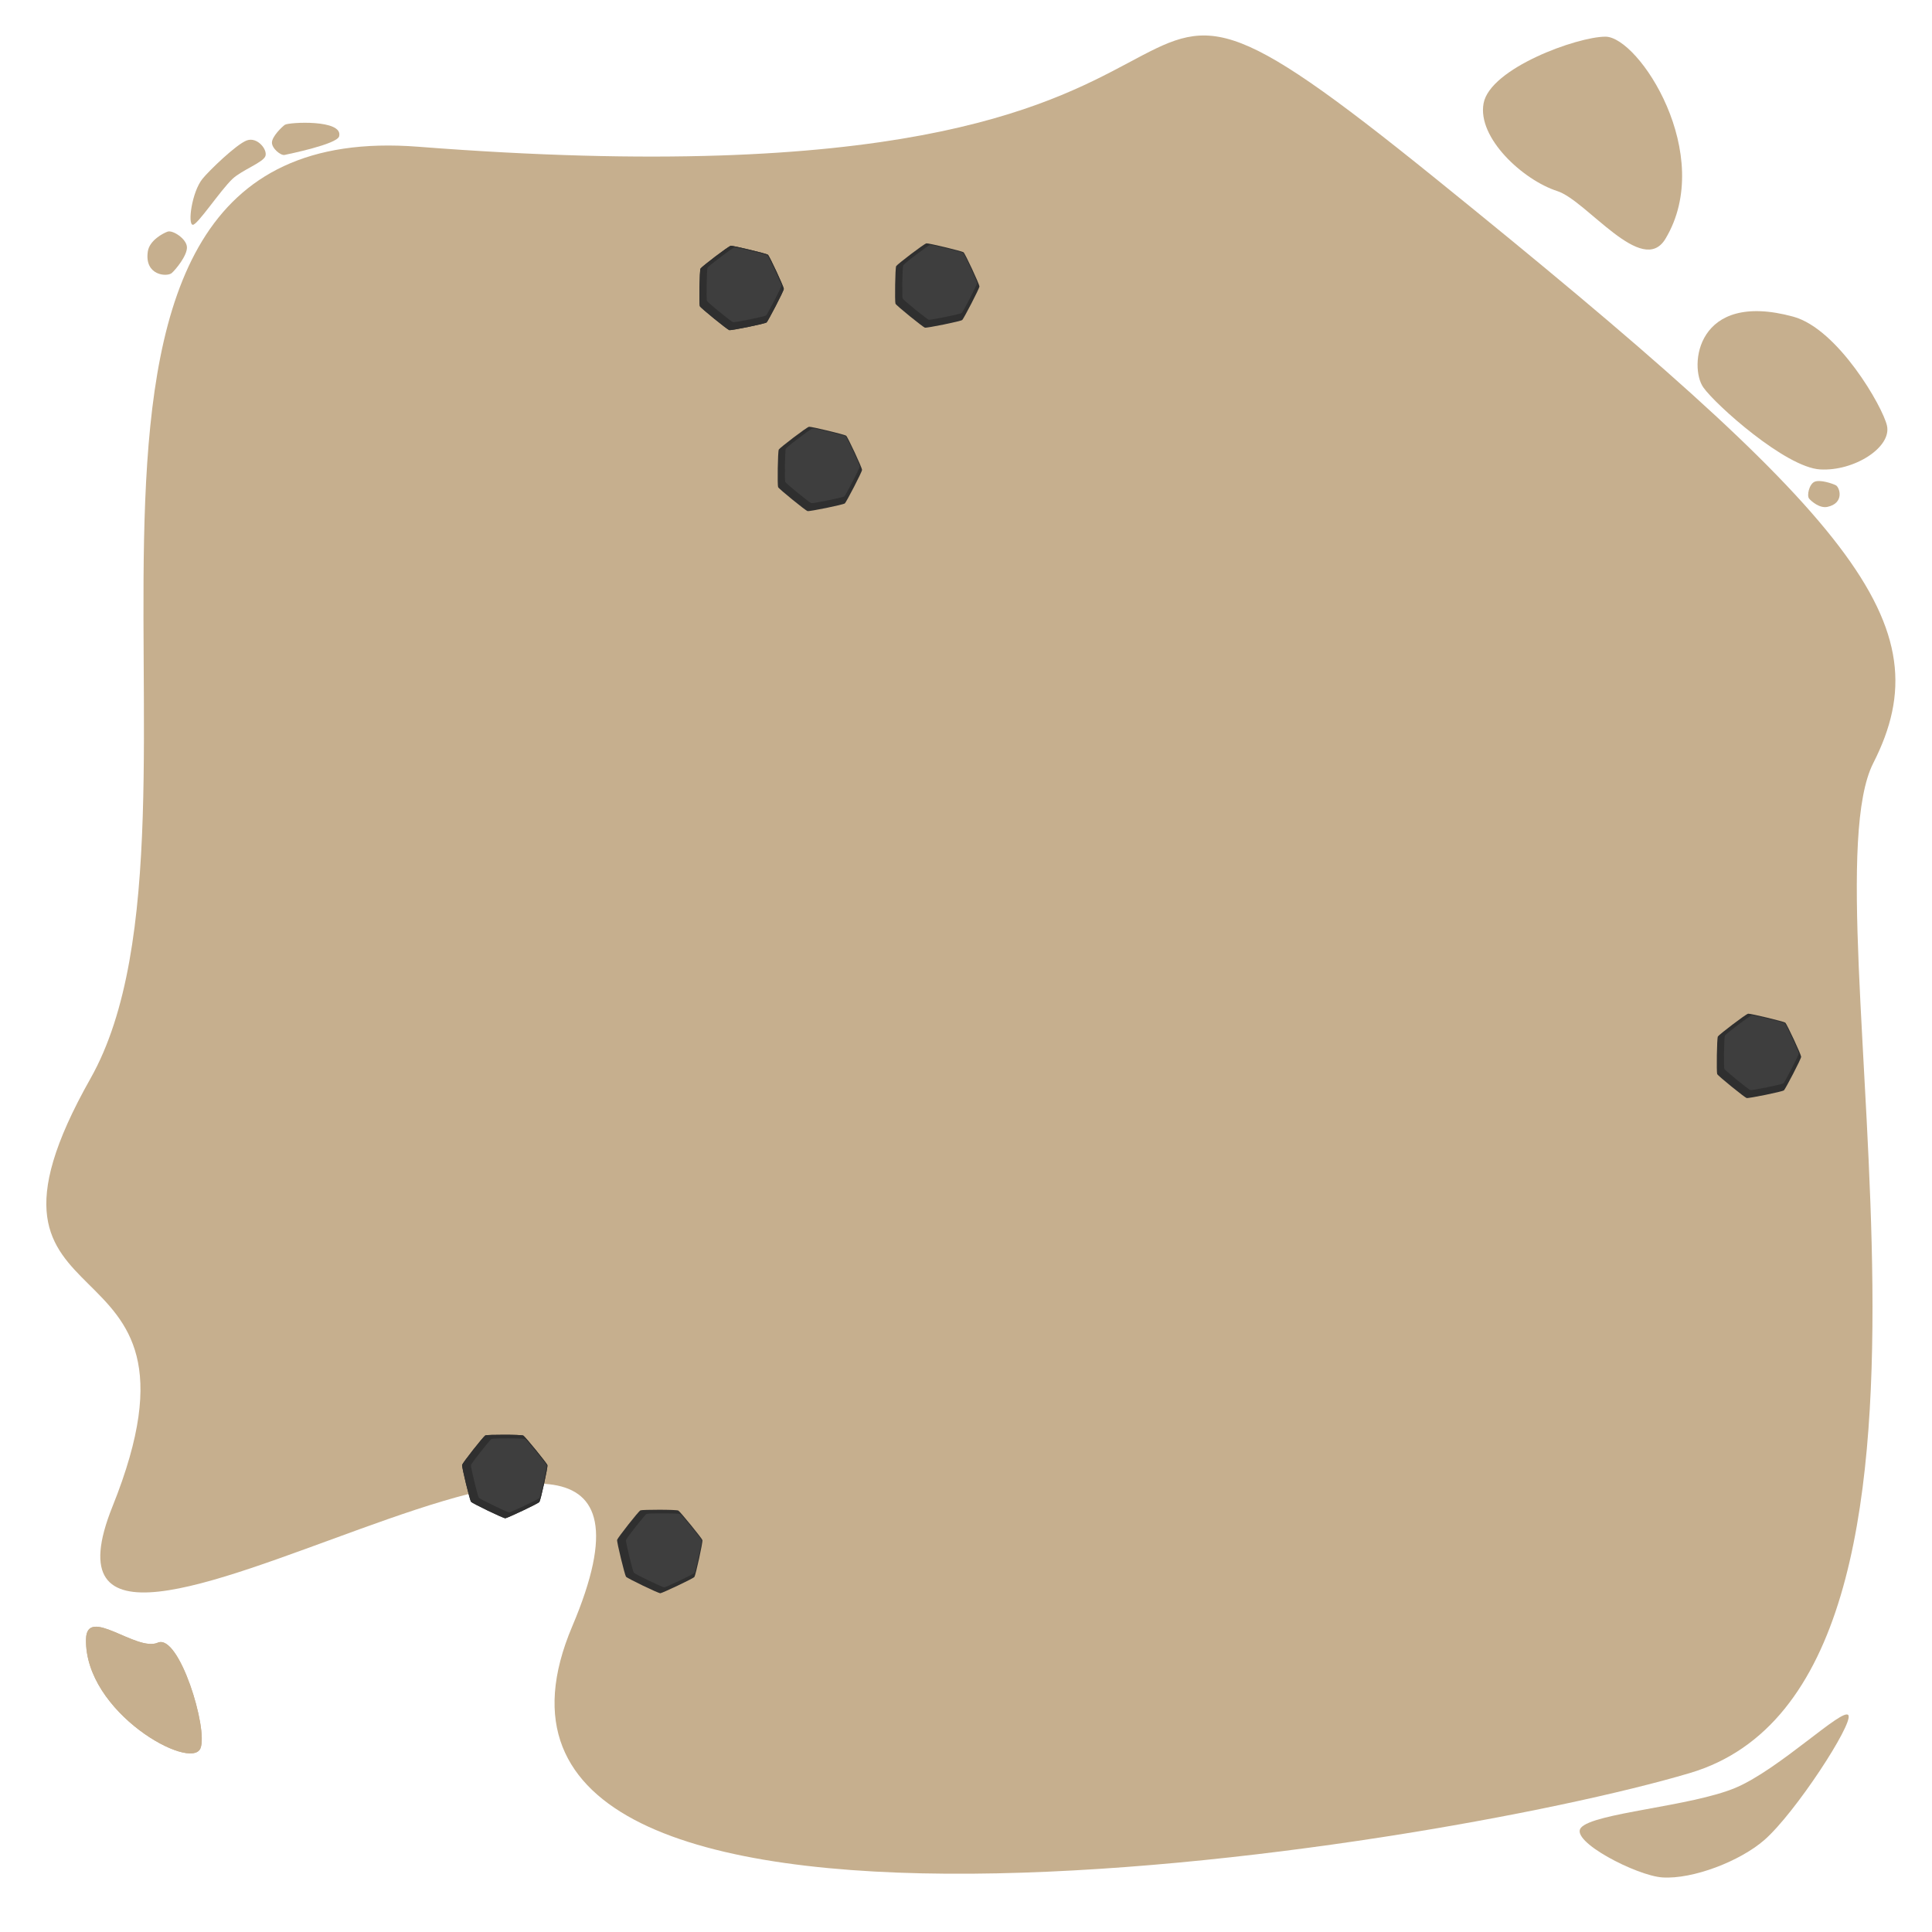
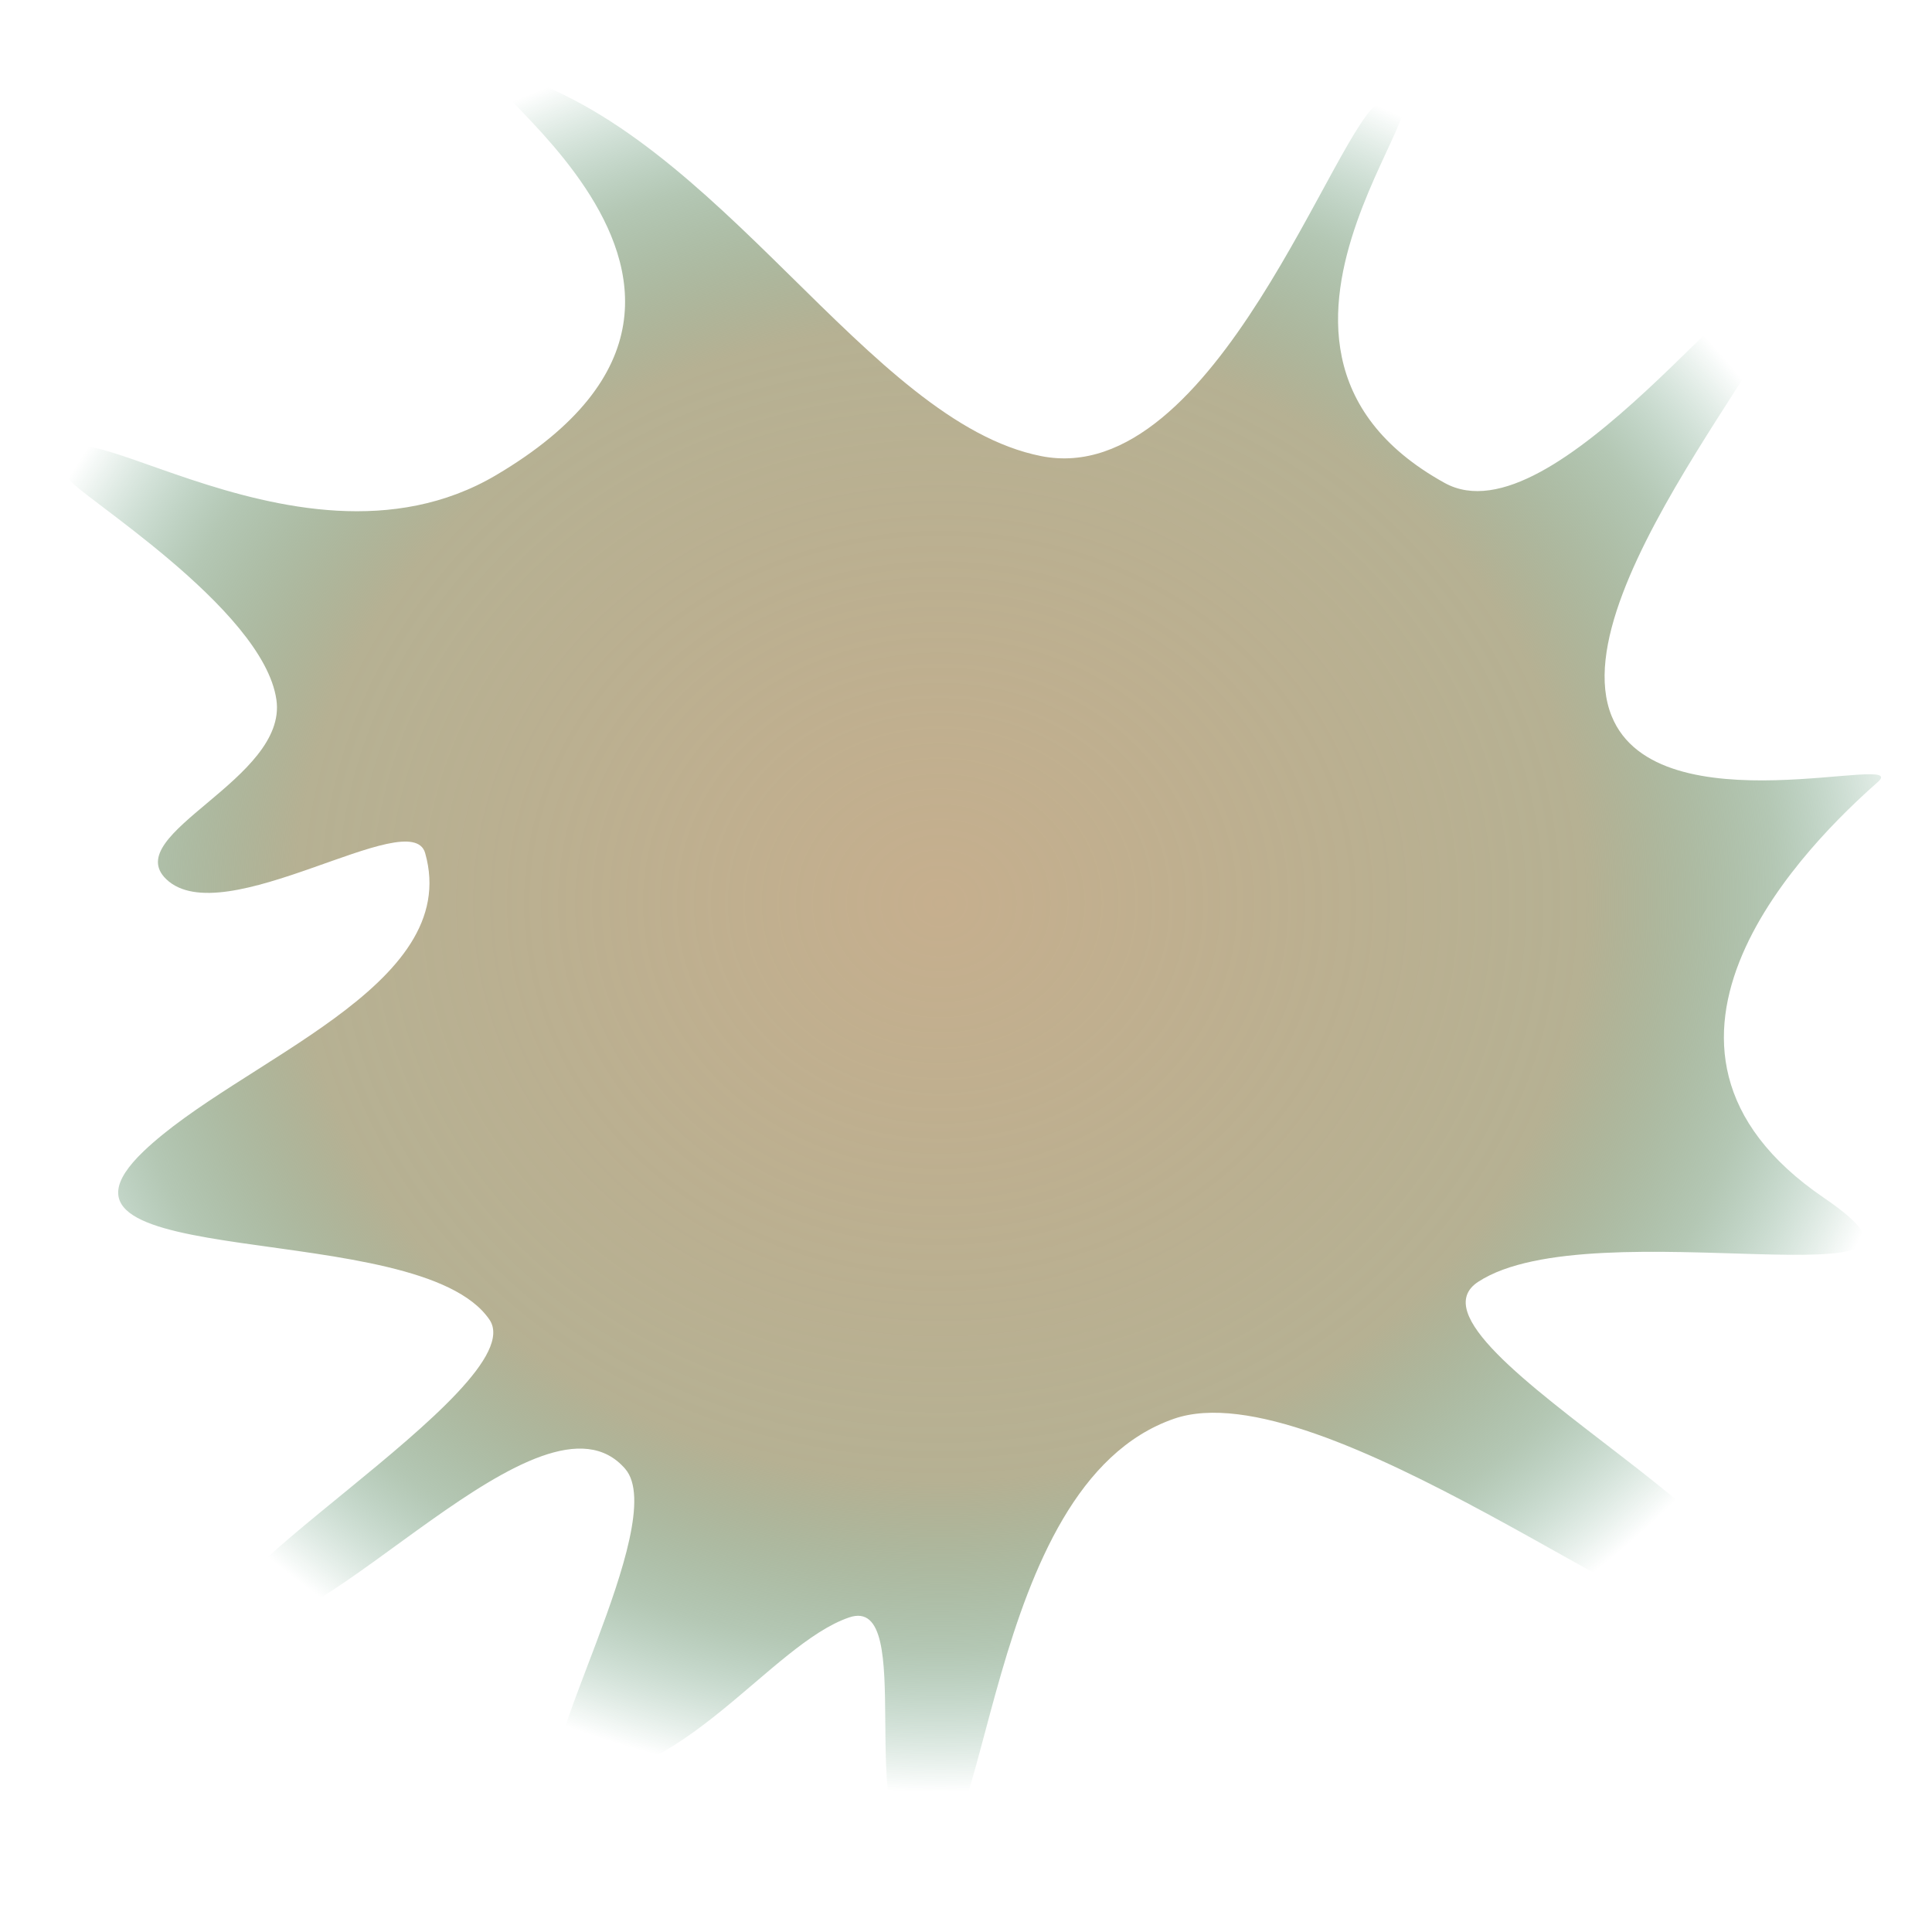
<svg xmlns="http://www.w3.org/2000/svg" width="100px" height="100px" viewBox="0 0 100 100" version="1.1" xml:space="preserve" style="fill-rule:evenodd;clip-rule:evenodd;stroke-linejoin:round;stroke-miterlimit:1.414;">
-   <g id="Sand">
-     <path d="M21.646,7.595c49.512,3.851 30.886,-15.949 52.658,1.646c21.772,17.594 26.329,23.037 22.658,30.253c-3.671,7.215 6.709,47.468 -9.494,52.278c-13.544,4.021 -66.329,12.405 -57.848,-7.595c8.481,-20 -29.747,8.608 -23.797,-6.202c5.949,-14.81 -8.861,-8.481 -1.139,-22.152c7.721,-13.671 -5.823,-50 16.962,-48.228Z" style="fill:#c6af8e;" />
-     <path d="M4.452,84.843c-0.077,3.803 5.436,6.847 5.924,5.648c0.408,-1.002 -1.11,-5.953 -2.21,-5.466c-1.1,0.486 -3.678,-1.932 -3.714,-0.182Z" style="fill:#c6af8e;" />
-     <path d="M4.452,84.843c-0.077,3.803 5.436,6.847 5.924,5.648c0.408,-1.002 -1.11,-5.953 -2.21,-5.466c-1.1,0.486 -3.678,-1.932 -3.714,-0.182Z" style="fill:#c6af8e;" />
-     <path d="M86.204,12.359c2.611,-4.348 -1.383,-10.465 -3.109,-10.461c-1.466,0.004 -5.966,1.633 -6.305,3.452c-0.333,1.791 2.047,3.972 3.816,4.541c1.526,0.492 4.397,4.47 5.598,2.468Z" style="fill:#c6af8e;" />
-     <path d="M92.818,16.39c-5.036,-1.372 -5.403,2.593 -4.656,3.659c0.634,0.905 4.257,4.139 6.04,4.248c1.754,0.107 3.717,-1.138 3.468,-2.263c-0.215,-0.97 -2.534,-5.012 -4.852,-5.644Z" style="fill:#c6af8e;" />
-     <path d="M86.041,97.175c1.582,0.105 4.025,-0.842 5.277,-1.933c1.605,-1.399 4.604,-6.009 4.356,-6.46c-0.248,-0.451 -3.572,2.797 -5.844,3.754c-2.308,0.971 -7.373,1.301 -8.005,2.074c-0.57,0.698 2.898,2.477 4.216,2.565Z" style="fill:#c6af8e;" />
-     <path d="M17.553,7.057c0.233,-0.891 -2.62,-0.732 -2.807,-0.598c-0.159,0.113 -0.654,0.593 -0.67,0.908c-0.016,0.31 0.459,0.698 0.657,0.652c0.171,-0.039 2.713,-0.552 2.82,-0.962Z" style="fill:#c6af8e;" />
-     <path d="M7.651,13.017c-0.186,1.256 1.006,1.326 1.242,1.114c0.201,-0.179 0.808,-0.912 0.783,-1.346c-0.025,-0.427 -0.735,-0.888 -1,-0.796c-0.228,0.08 -0.939,0.449 -1.025,1.028Z" style="fill:#c6af8e;" />
-     <path d="M94.592,26.235c0.89,-0.196 0.632,-1.013 0.43,-1.118c-0.172,-0.088 -0.818,-0.308 -1.103,-0.18c-0.28,0.125 -0.408,0.719 -0.278,0.873c0.112,0.133 0.541,0.515 0.951,0.425Z" style="fill:#c6af8e;" />
-     <path d="M10.479,9.257c-0.546,0.678 -0.777,2.35 -0.501,2.378c0.235,0.024 1.428,-1.782 2.054,-2.374c0.48,-0.454 1.579,-0.846 1.704,-1.178c0.124,-0.333 -0.415,-1.012 -0.958,-0.816c-0.543,0.195 -1.977,1.589 -2.299,1.99Z" style="fill:#c6af8e;" />
-   </g>
-   <g>
-     <path id="path3704" d="M27.087,74.306c0.099,0.055 1.224,1.439 1.247,1.529c0.027,0.105 -0.349,1.818 -0.415,1.906c-0.065,0.089 -1.66,0.834 -1.76,0.844c-0.1,0.01 -1.718,-0.772 -1.78,-0.855c-0.063,-0.082 -0.486,-1.808 -0.46,-1.909c0.026,-0.101 1.108,-1.485 1.207,-1.526c0.1,-0.042 1.858,-0.047 1.961,0.011l0,0Z" style="fill:#2f2f2f;fill-rule:nonzero;" />
-     <path id="path3706" d="M27.185,74.487c0.088,0.049 1.085,1.276 1.106,1.355c0.023,0.093 -0.31,1.613 -0.368,1.691c-0.058,0.078 -1.472,0.739 -1.561,0.748c-0.088,0.009 -1.523,-0.685 -1.579,-0.758c-0.055,-0.073 -0.43,-1.603 -0.407,-1.693c0.023,-0.089 0.982,-1.316 1.07,-1.353c0.089,-0.037 1.647,-0.042 1.739,0.01l0,0Z" style="fill:#737373;fill-opacity:0.22;fill-rule:nonzero;" />
-     <path id="path37041" d="M35.11,78.187c0.099,0.055 1.224,1.439 1.247,1.529c0.027,0.104 -0.349,1.818 -0.415,1.906c-0.066,0.089 -1.66,0.834 -1.76,0.844c-0.1,0.01 -1.718,-0.773 -1.78,-0.855c-0.063,-0.082 -0.486,-1.808 -0.46,-1.909c0.025,-0.101 1.108,-1.485 1.207,-1.526c0.1,-0.042 1.857,-0.047 1.961,0.011l0,0Z" style="fill:#2f2f2f;fill-rule:nonzero;" />
-     <path id="path37061" d="M35.207,78.367c0.089,0.05 1.086,1.277 1.106,1.356c0.024,0.093 -0.309,1.612 -0.367,1.691c-0.059,0.078 -1.473,0.739 -1.561,0.748c-0.088,0.009 -1.524,-0.685 -1.579,-0.758c-0.055,-0.073 -0.43,-1.603 -0.407,-1.693c0.022,-0.09 0.982,-1.317 1.07,-1.353c0.088,-0.037 1.647,-0.042 1.738,0.009l0,0Z" style="fill:#737373;fill-opacity:0.22;fill-rule:nonzero;" />
-     <path id="path37042" d="M90.484,52.469c0.113,-0.016 1.846,0.403 1.919,0.46c0.085,0.068 0.824,1.658 0.825,1.769c0.001,0.11 -0.817,1.669 -0.89,1.737c-0.073,0.069 -1.835,0.426 -1.934,0.399c-0.099,-0.028 -1.482,-1.145 -1.523,-1.241c-0.04,-0.096 -0.018,-1.852 0.036,-1.945c0.055,-0.094 1.45,-1.163 1.567,-1.179l0,0Z" style="fill:#2f2f2f;fill-rule:nonzero;" />
-     <path id="path37062" d="M90.671,52.553c0.1,-0.014 1.637,0.358 1.702,0.409c0.075,0.059 0.73,1.47 0.731,1.568c0.001,0.097 -0.724,1.48 -0.789,1.54c-0.065,0.061 -1.627,0.378 -1.715,0.354c-0.088,-0.025 -1.313,-1.015 -1.35,-1.1c-0.036,-0.085 -0.016,-1.643 0.032,-1.725c0.048,-0.083 1.286,-1.031 1.389,-1.046l0,0Z" style="fill:#737373;fill-opacity:0.22;fill-rule:nonzero;" />
-     <path id="path37043" d="M47.952,12.595c0.113,-0.016 1.846,0.404 1.919,0.461c0.085,0.067 0.824,1.658 0.825,1.768c0.001,0.11 -0.816,1.669 -0.889,1.738c-0.074,0.068 -1.836,0.426 -1.935,0.398c-0.099,-0.027 -1.481,-1.144 -1.522,-1.24c-0.041,-0.096 -0.018,-1.853 0.036,-1.946c0.054,-0.093 1.449,-1.162 1.566,-1.179l0,0Z" style="fill:#2f2f2f;fill-rule:nonzero;" />
-     <path id="path37063" d="M48.14,12.68c0.1,-0.015 1.637,0.357 1.701,0.408c0.075,0.06 0.731,1.47 0.732,1.568c0,0.098 -0.724,1.48 -0.789,1.541c-0.065,0.06 -1.627,0.378 -1.715,0.353c-0.088,-0.024 -1.314,-1.015 -1.35,-1.1c-0.036,-0.085 -0.016,-1.642 0.032,-1.725c0.048,-0.083 1.285,-1.031 1.389,-1.045l0,0Z" style="fill:#737373;fill-opacity:0.22;fill-rule:nonzero;" />
-     <path id="path37044" d="M41.876,22.089c0.113,-0.016 1.846,0.403 1.919,0.461c0.085,0.067 0.824,1.658 0.825,1.768c0.001,0.11 -0.816,1.669 -0.889,1.737c-0.074,0.069 -1.835,0.427 -1.935,0.399c-0.099,-0.028 -1.481,-1.145 -1.522,-1.241c-0.041,-0.096 -0.018,-1.852 0.036,-1.945c0.054,-0.094 1.449,-1.163 1.566,-1.179l0,0Z" style="fill:#2f2f2f;fill-rule:nonzero;" />
-     <path id="path37064" d="M42.064,22.173c0.1,-0.014 1.637,0.358 1.701,0.409c0.075,0.06 0.731,1.47 0.732,1.568c0.001,0.098 -0.724,1.48 -0.789,1.54c-0.065,0.061 -1.627,0.378 -1.715,0.354c-0.088,-0.025 -1.314,-1.015 -1.35,-1.1c-0.036,-0.085 -0.016,-1.643 0.032,-1.725c0.048,-0.083 1.285,-1.031 1.389,-1.046l0,0Z" style="fill:#737373;fill-opacity:0.22;fill-rule:nonzero;" />
-     <path id="path37045" d="M27.087,74.306c0.099,0.055 1.224,1.439 1.247,1.529c0.027,0.105 -0.349,1.818 -0.415,1.906c-0.065,0.089 -1.66,0.834 -1.76,0.844c-0.1,0.01 -1.718,-0.772 -1.78,-0.855c-0.063,-0.082 -0.486,-1.808 -0.46,-1.909c0.026,-0.101 1.108,-1.485 1.207,-1.526c0.1,-0.042 1.858,-0.047 1.961,0.011l0,0Z" style="fill:#2f2f2f;fill-rule:nonzero;" />
-     <path id="path37065" d="M27.185,74.487c0.088,0.049 1.085,1.276 1.106,1.355c0.023,0.093 -0.31,1.613 -0.368,1.691c-0.058,0.078 -1.472,0.739 -1.561,0.748c-0.088,0.009 -1.523,-0.685 -1.579,-0.758c-0.055,-0.073 -0.43,-1.603 -0.407,-1.693c0.023,-0.089 0.982,-1.316 1.07,-1.353c0.089,-0.037 1.647,-0.042 1.739,0.01l0,0Z" style="fill:#737373;fill-opacity:0.22;fill-rule:nonzero;" />
-     <path id="path37046" d="M37.826,12.722c0.113,-0.016 1.846,0.403 1.919,0.461c0.084,0.067 0.823,1.658 0.825,1.768c0.001,0.11 -0.817,1.669 -0.89,1.737c-0.073,0.069 -1.835,0.427 -1.934,0.399c-0.1,-0.028 -1.482,-1.145 -1.523,-1.241c-0.041,-0.096 -0.018,-1.852 0.036,-1.945c0.054,-0.094 1.45,-1.163 1.567,-1.179l0,0Z" style="fill:#2f2f2f;fill-rule:nonzero;" />
-     <path id="path37066" d="M38.013,12.806c0.1,-0.014 1.637,0.358 1.701,0.409c0.076,0.059 0.731,1.47 0.732,1.568c0.001,0.097 -0.724,1.48 -0.789,1.54c-0.065,0.061 -1.627,0.378 -1.715,0.354c-0.088,-0.025 -1.314,-1.015 -1.35,-1.1c-0.036,-0.085 -0.016,-1.643 0.032,-1.725c0.048,-0.083 1.285,-1.031 1.389,-1.046l0,0Z" style="fill:#737373;fill-opacity:0.22;fill-rule:nonzero;" />
-     <path id="path37047" d="M37.826,12.722c0.113,-0.016 1.846,0.403 1.919,0.461c0.084,0.067 0.823,1.658 0.825,1.768c0.001,0.11 -0.817,1.669 -0.89,1.737c-0.073,0.069 -1.835,0.427 -1.934,0.399c-0.1,-0.028 -1.482,-1.145 -1.523,-1.241c-0.041,-0.096 -0.018,-1.852 0.036,-1.945c0.054,-0.094 1.45,-1.163 1.567,-1.179l0,0Z" style="fill:#2f2f2f;fill-rule:nonzero;" />
-     <path id="path37067" d="M38.013,12.806c0.1,-0.014 1.637,0.358 1.701,0.409c0.076,0.059 0.731,1.47 0.732,1.568c0.001,0.097 -0.724,1.48 -0.789,1.54c-0.065,0.061 -1.627,0.378 -1.715,0.354c-0.088,-0.025 -1.314,-1.015 -1.35,-1.1c-0.036,-0.085 -0.016,-1.643 0.032,-1.725c0.048,-0.083 1.285,-1.031 1.389,-1.046l0,0Z" style="fill:#737373;fill-opacity:0.22;fill-rule:nonzero;" />
-   </g>
+   <path d="M25.675,24.594c17.293,-10.216 -5.121,-22.455 0.493,-20.857c11.079,3.153 18.74,18.096 27.724,19.871c9.04,1.786 15.296,-17.354 17.557,-18.332c5.554,-2.404 -9.907,12.406 3.326,19.721c5.658,3.128 16.202,-12.196 17.956,-11.048c2.012,1.316 -12.099,16.255 -9.311,23.119c2.396,5.9 15.6,1.805 13.771,3.414c-3.423,3.013 -14.349,13.644 -2.781,21.52c8.618,5.868 -11.963,0.448 -17.903,4.347c-4.912,3.225 20.217,14.75 13.051,17.972c-2.686,1.207 -21.251,-13.486 -28.784,-10.889c-10.01,3.451 -9.459,24.056 -13.156,22.786c-3.514,-1.206 -0.052,-13.731 -3.666,-12.5c-4.069,1.385 -8.823,8.888 -14.786,8.27c-2.072,-0.215 5.584,-13.182 3.198,-15.956c-4.278,-4.974 -15.809,9.35 -20.183,8.159c-4.396,-1.196 15.538,-12.391 13.152,-15.888c-3.656,-5.36 -24.599,-2.308 -17.905,-8.708c4.934,-4.717 16.551,-8.5 14.578,-15.44c-0.732,-2.571 -10.46,4.197 -13.407,1.346c-2.416,-2.338 6.3,-5.166 5.708,-9.282c-0.683,-4.763 -10.482,-10.738 -10.724,-11.419c-2.113,-5.972 11.472,6.067 22.092,-0.206Z" style="fill:url(#_Radial1);" />
+   <defs>
+     <radialGradient id="_Radial1" cx="0" cy="0" r="1" gradientUnits="userSpaceOnUse" gradientTransform="matrix(51.8797,0,0,46.2287,48.6516,46.7368)">
+       <stop offset="0" style="stop-color:#c6af8e;stop-opacity:1" />
+       <stop offset="0.65" style="stop-color:#a9a380;stop-opacity:0.851" />
+       <stop offset="0.84" style="stop-color:#5b855b;stop-opacity:0.459" />
+       <stop offset="1" style="stop-color:#006130;stop-opacity:0" />
+     </radialGradient>
+   </defs>
</svg>
